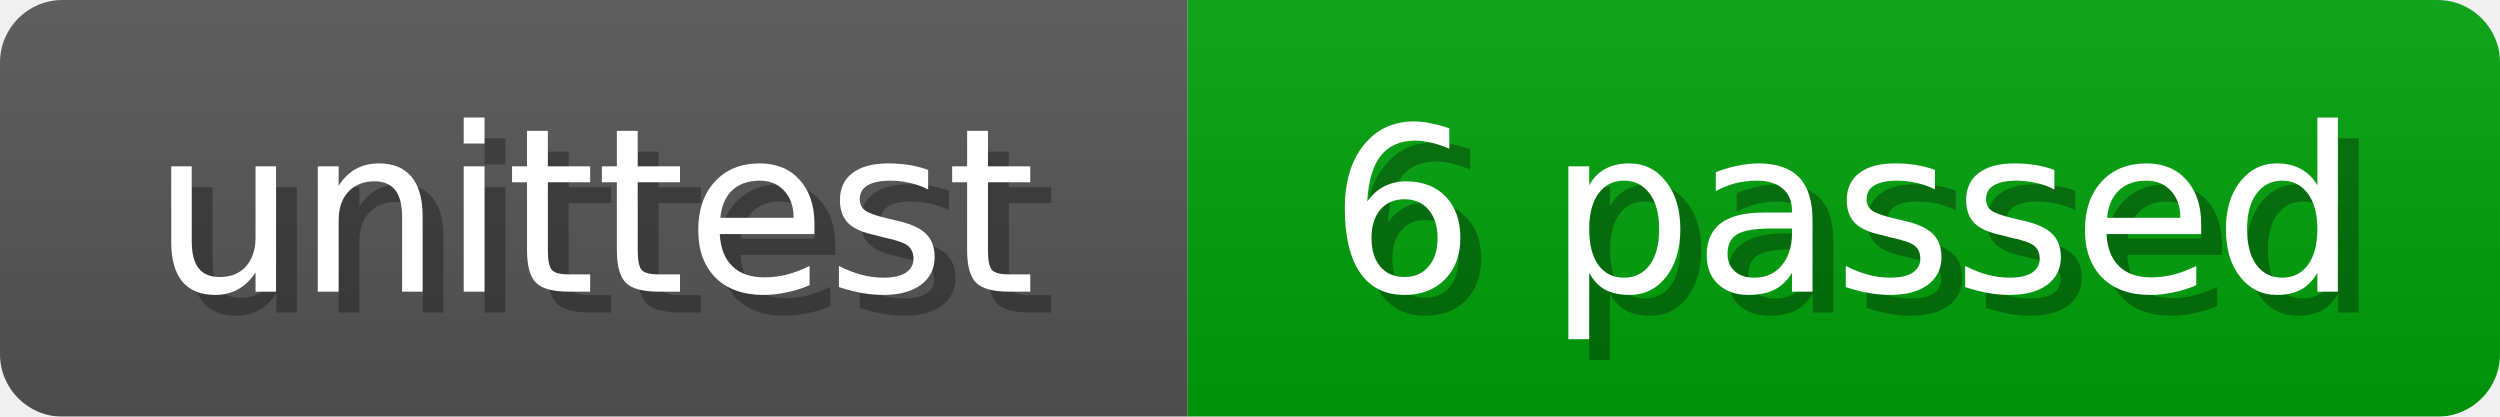
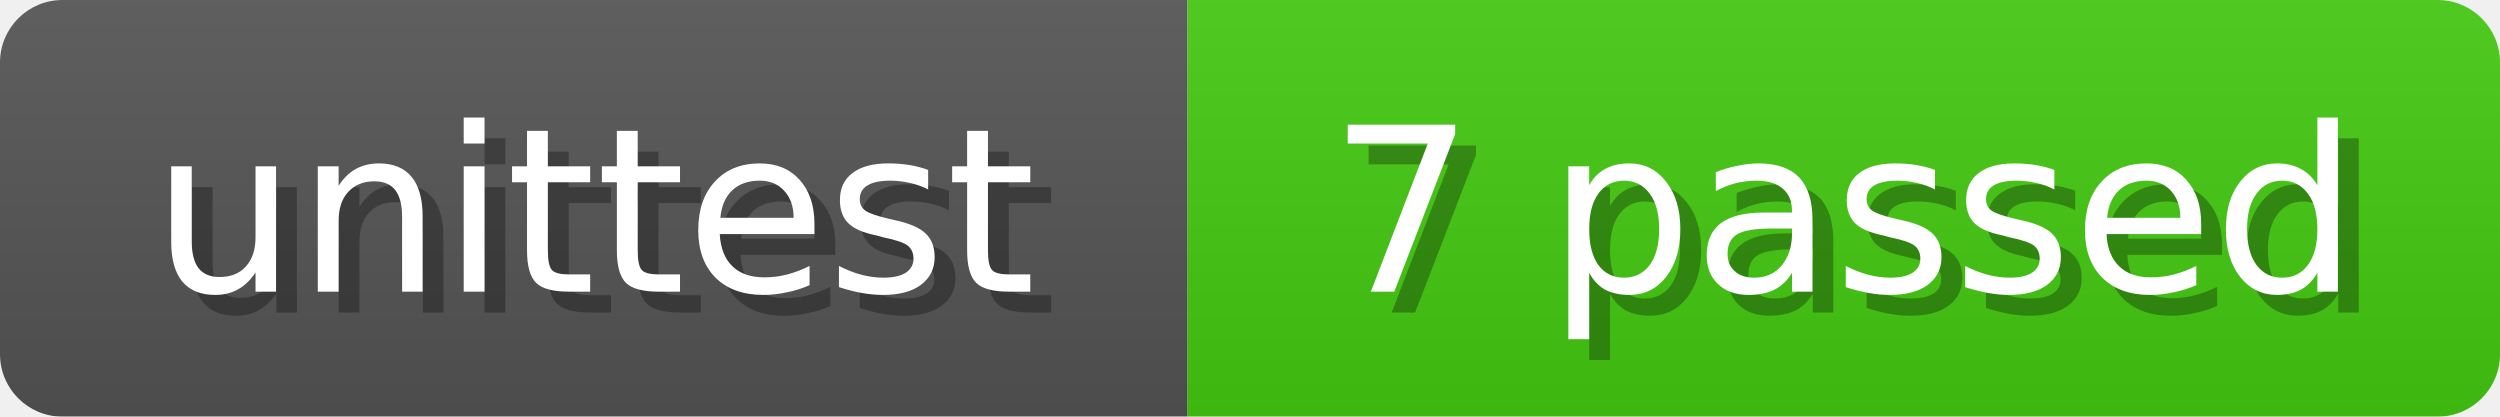
<svg xmlns="http://www.w3.org/2000/svg" width="120" height="20">
  <linearGradient id="b" x2="0" y2="100%">
    <stop offset="0" stop-color="#bbb" stop-opacity=".1" />
    <stop offset="1" stop-opacity=".1" />
  </linearGradient>
-   <mask id="anybadge_1">
+   <mask id="anybadge_2">
    <rect width="120" height="20" rx="3" fill="#fff" />
  </mask>
-   <g mask="url(#anybadge_1)">
+   <g mask="url(#anybadge_2)">
    <path fill="#555" d="M0 0h57v20H0z" />
-     <path fill="#00a10b" d="M57 0h63v20H57z" />
+     <path fill="#4C1" d="M57 0h63v20H57z" />
    <path fill="url(#b)" d="M0 0h120v20H0z" />
  </g>
  <g fill="#fff" text-anchor="middle" font-family="DejaVu Sans,Verdana,Geneva,sans-serif" font-size="11">
    <text x="29.5" y="15" fill="#010101" fill-opacity=".3">unittest</text>
    <text x="28.5" y="14">unittest</text>
  </g>
  <g fill="#fff" text-anchor="middle" font-family="DejaVu Sans,Verdana,Geneva,sans-serif" font-size="11">
-     <text x="89.5" y="15" fill="#010101" fill-opacity=".3">6 passed</text>
-     <text x="88.5" y="14">6 passed</text>
+     <text x="89.5" y="15" fill="#010101" fill-opacity=".3">7 passed</text>
+     <text x="88.5" y="14">7 passed</text>
  </g>
</svg>
